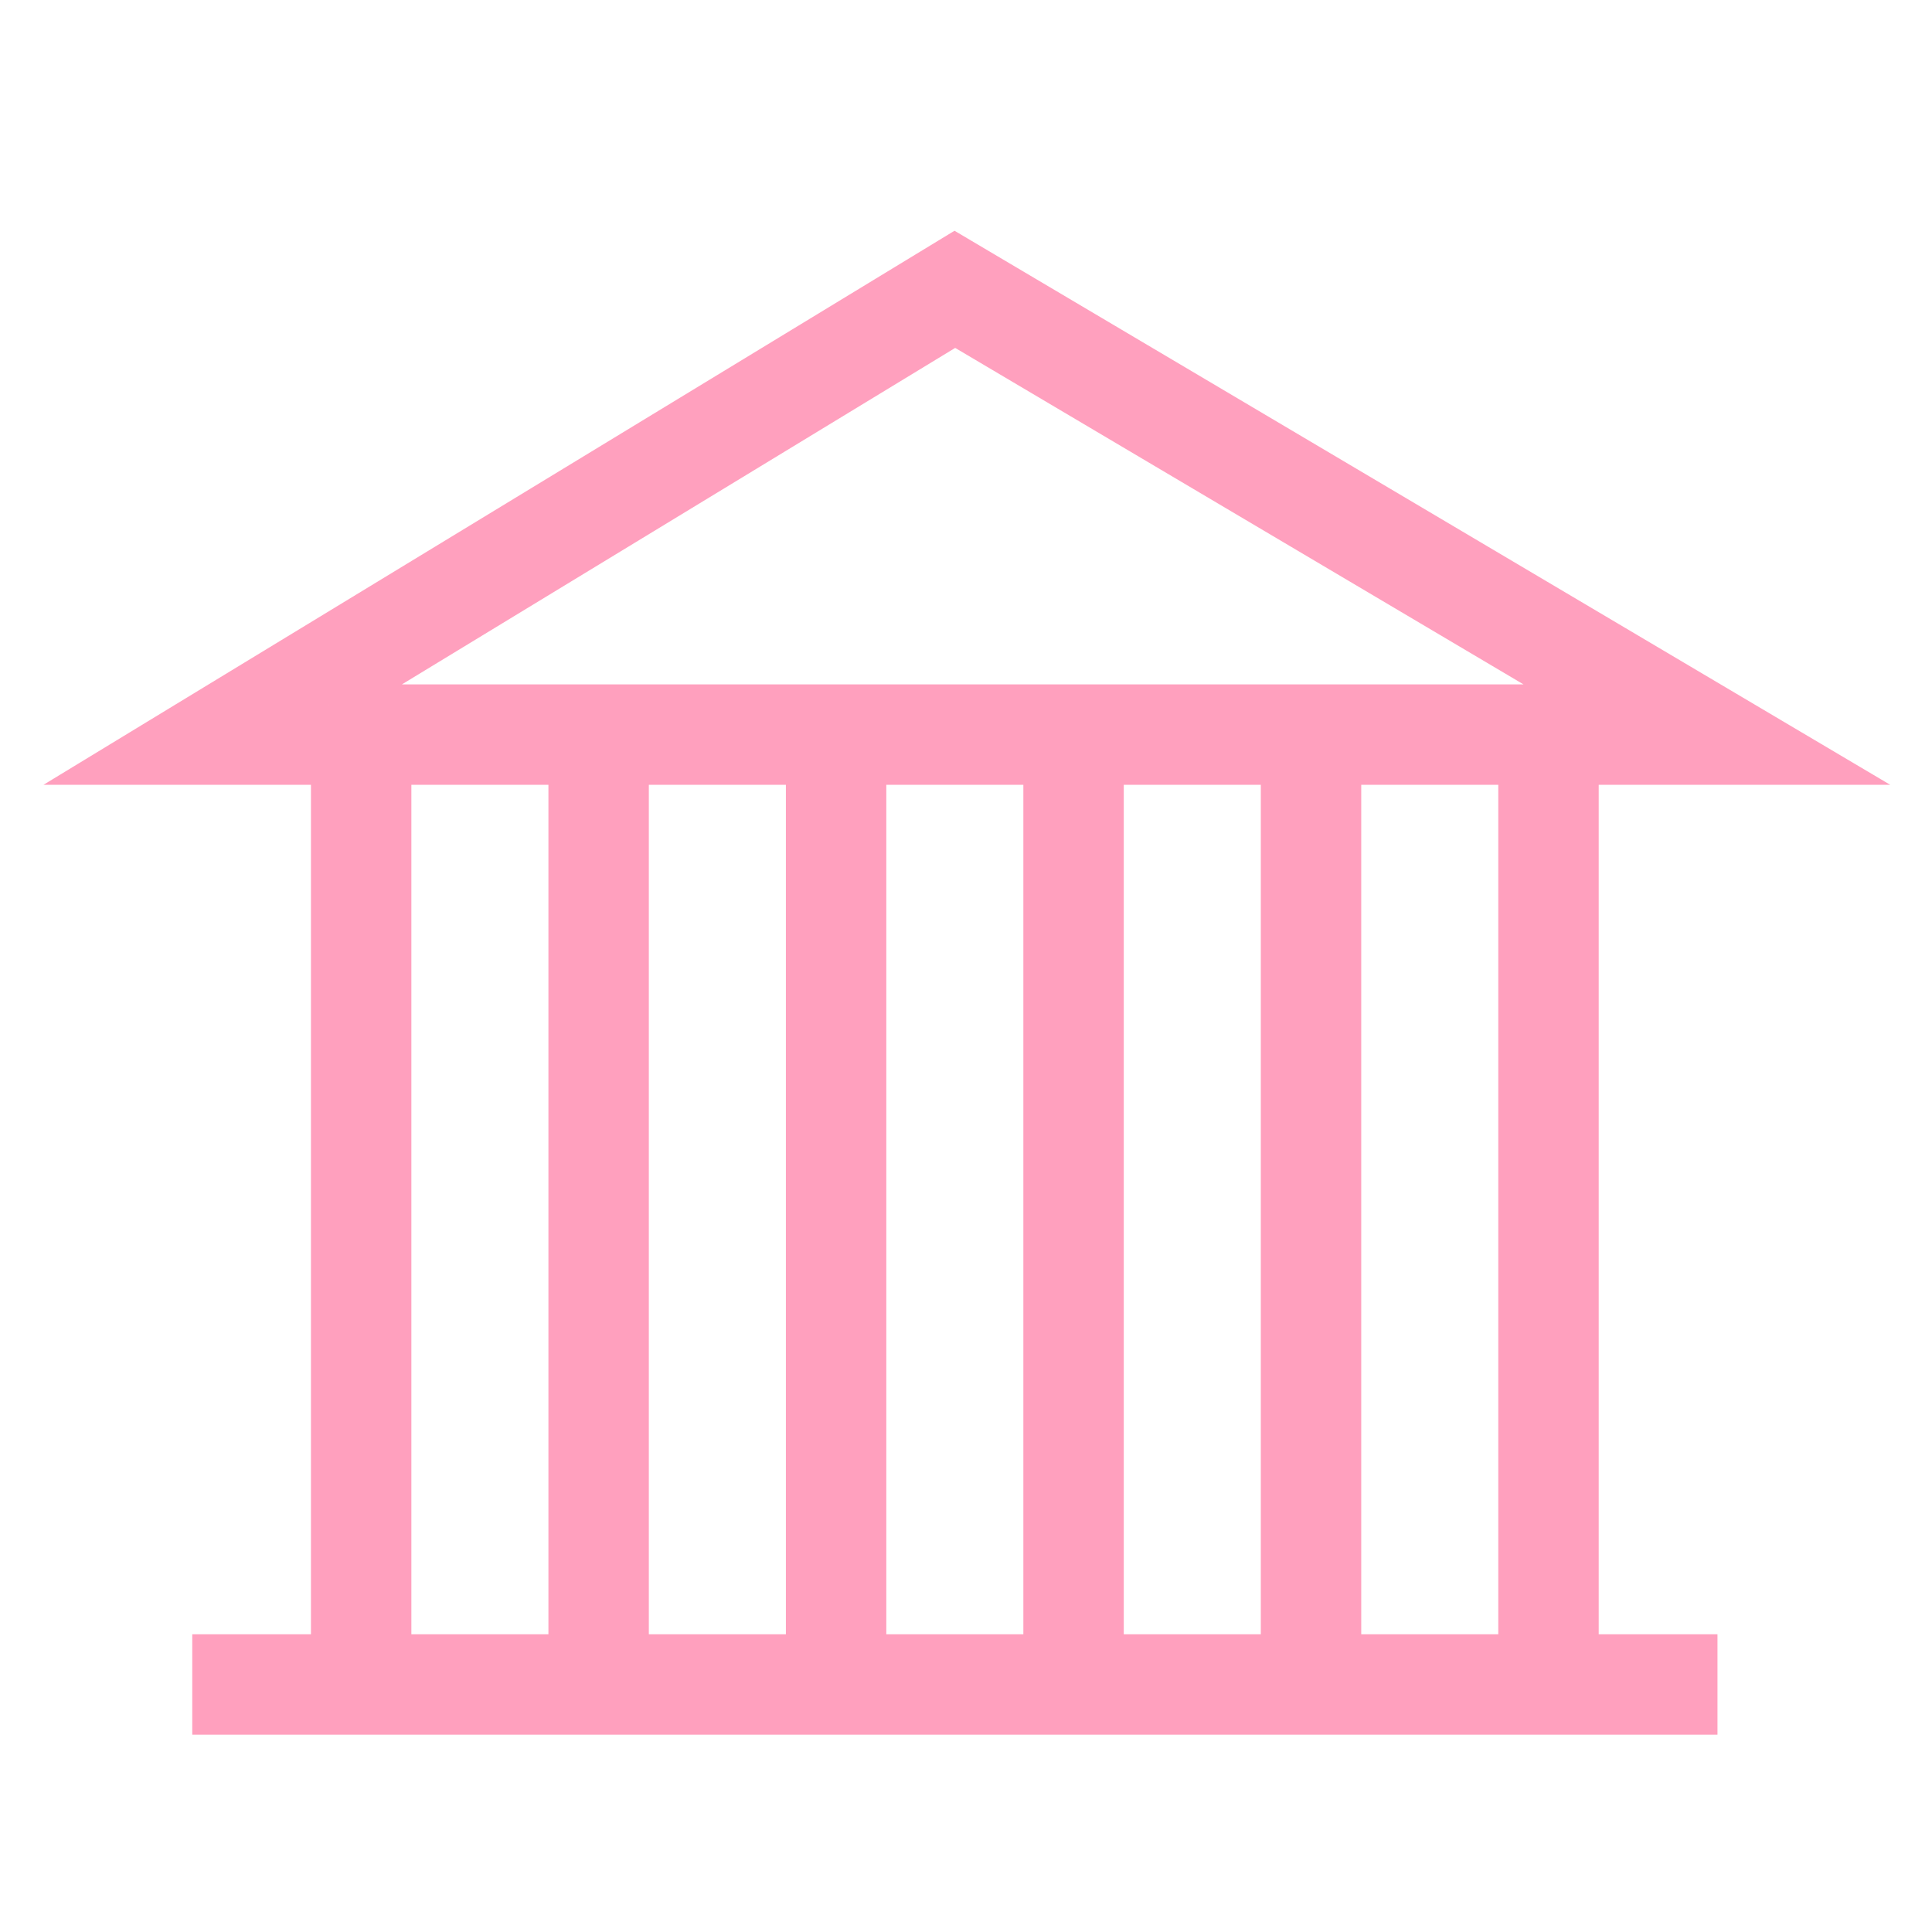
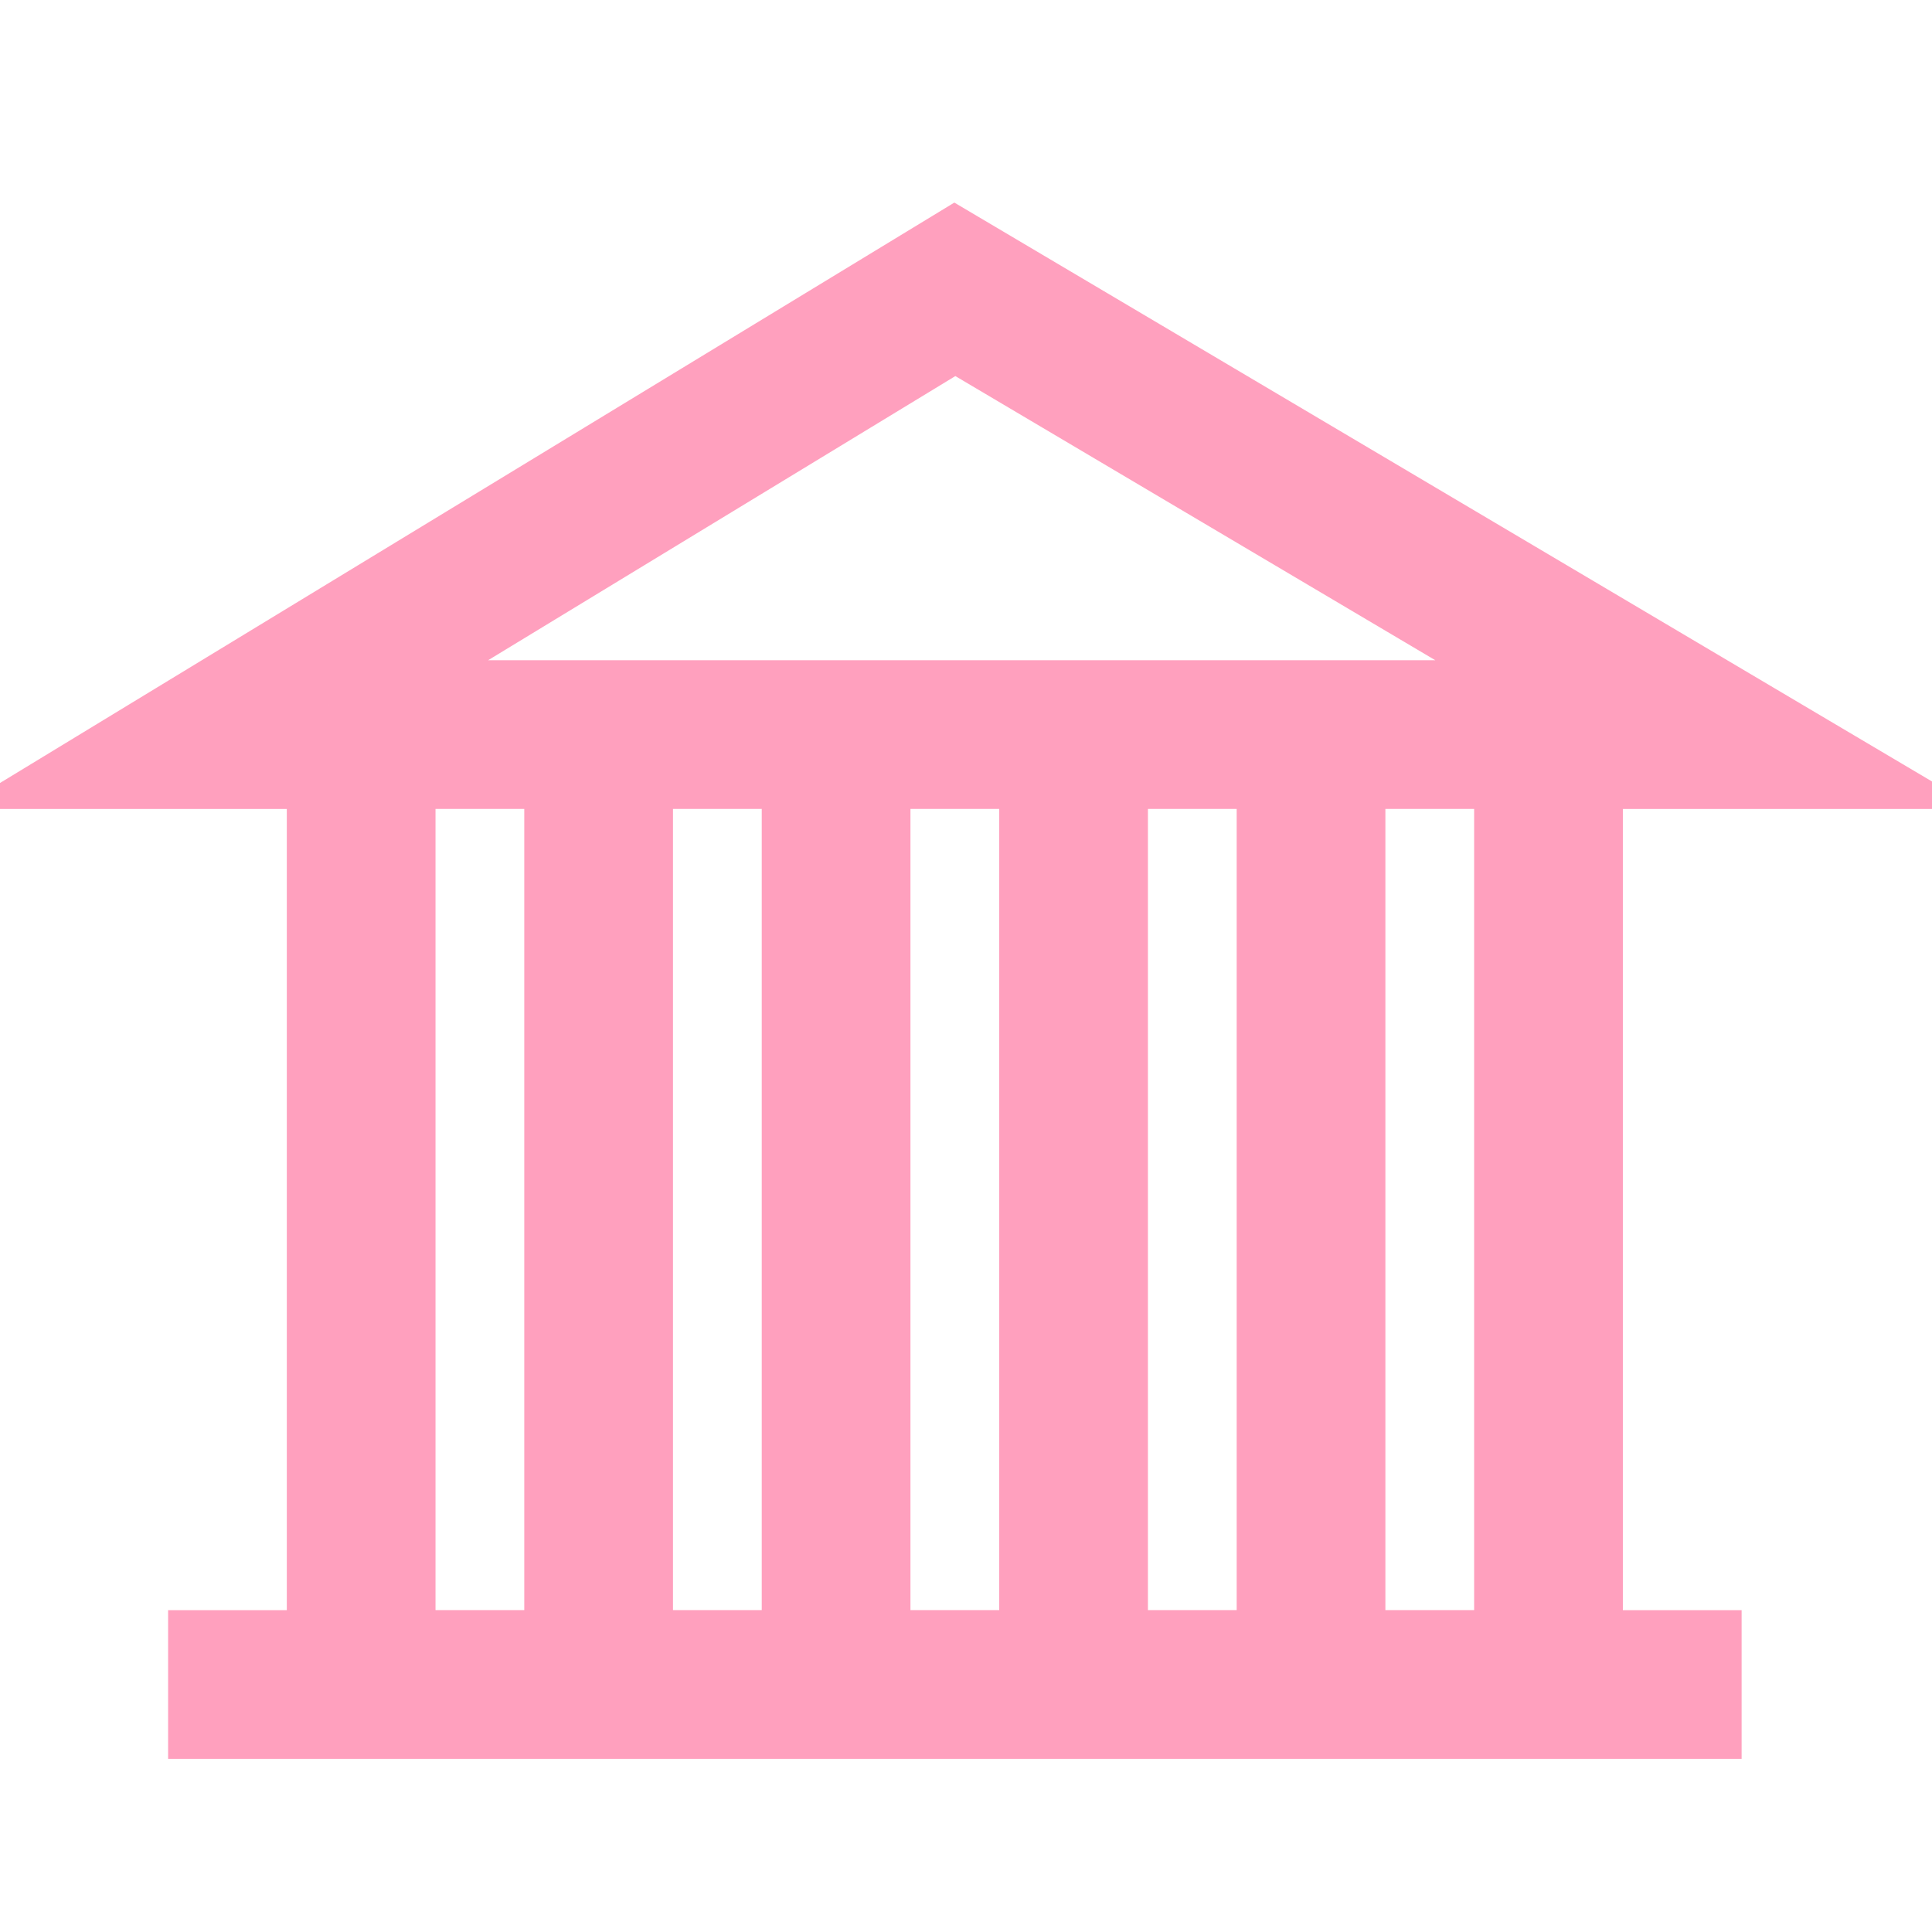
<svg xmlns="http://www.w3.org/2000/svg" id="Layer_1" version="1.1" viewBox="0 0 800 800">
  <defs>
    <style>
      .st0 {
        fill: #ffa0be;
        stroke: #ffa0be;
        stroke-miterlimit: 10;
-         stroke-width: 17px;
+         stroke-width: 37px;
      }
    </style>
  </defs>
  <g id="SVGRepo_iconCarrier">
-     <path class="st0" d="M653.49,316.47h98.17L395.3,105.46,48.34,316.47h88.92v368.75h-49.15v24.58h614.56v-24.58h-49.18v-368.75h0ZM136.09,291.89l259.37-157.74,266.43,157.74H136.06h.02ZM161.84,685.21v-368.75h73.75v368.75h-73.75,0ZM260.17,685.21v-368.75h73.75v368.75h-73.75ZM358.5,685.21v-368.75h73.75v368.75h-73.75ZM456.83,685.21v-368.75h73.75v368.75h-73.75ZM555.16,685.21v-368.75h73.75v368.75h-73.75Z" />
+     <path class="st0" d="M653.49,316.47h98.17L395.3,105.46,48.34,316.47h88.92v368.75h-49.15v24.58h614.56v-24.58h-49.18v-368.75h0ZM136.09,291.89l259.37-157.74,266.43,157.74H136.06h.03ZM161.84,685.21v-368.75h73.75v368.75h-73.75ZM260.17,685.21v-368.75h73.75v368.75h-73.75ZM358.5,685.21v-368.75h73.75v368.75h-73.75ZM456.83,685.21v-368.75h73.75v368.75h-73.75,0ZM555.16,685.21v-368.75h73.75v368.75h-73.75Z" />
  </g>
</svg>
